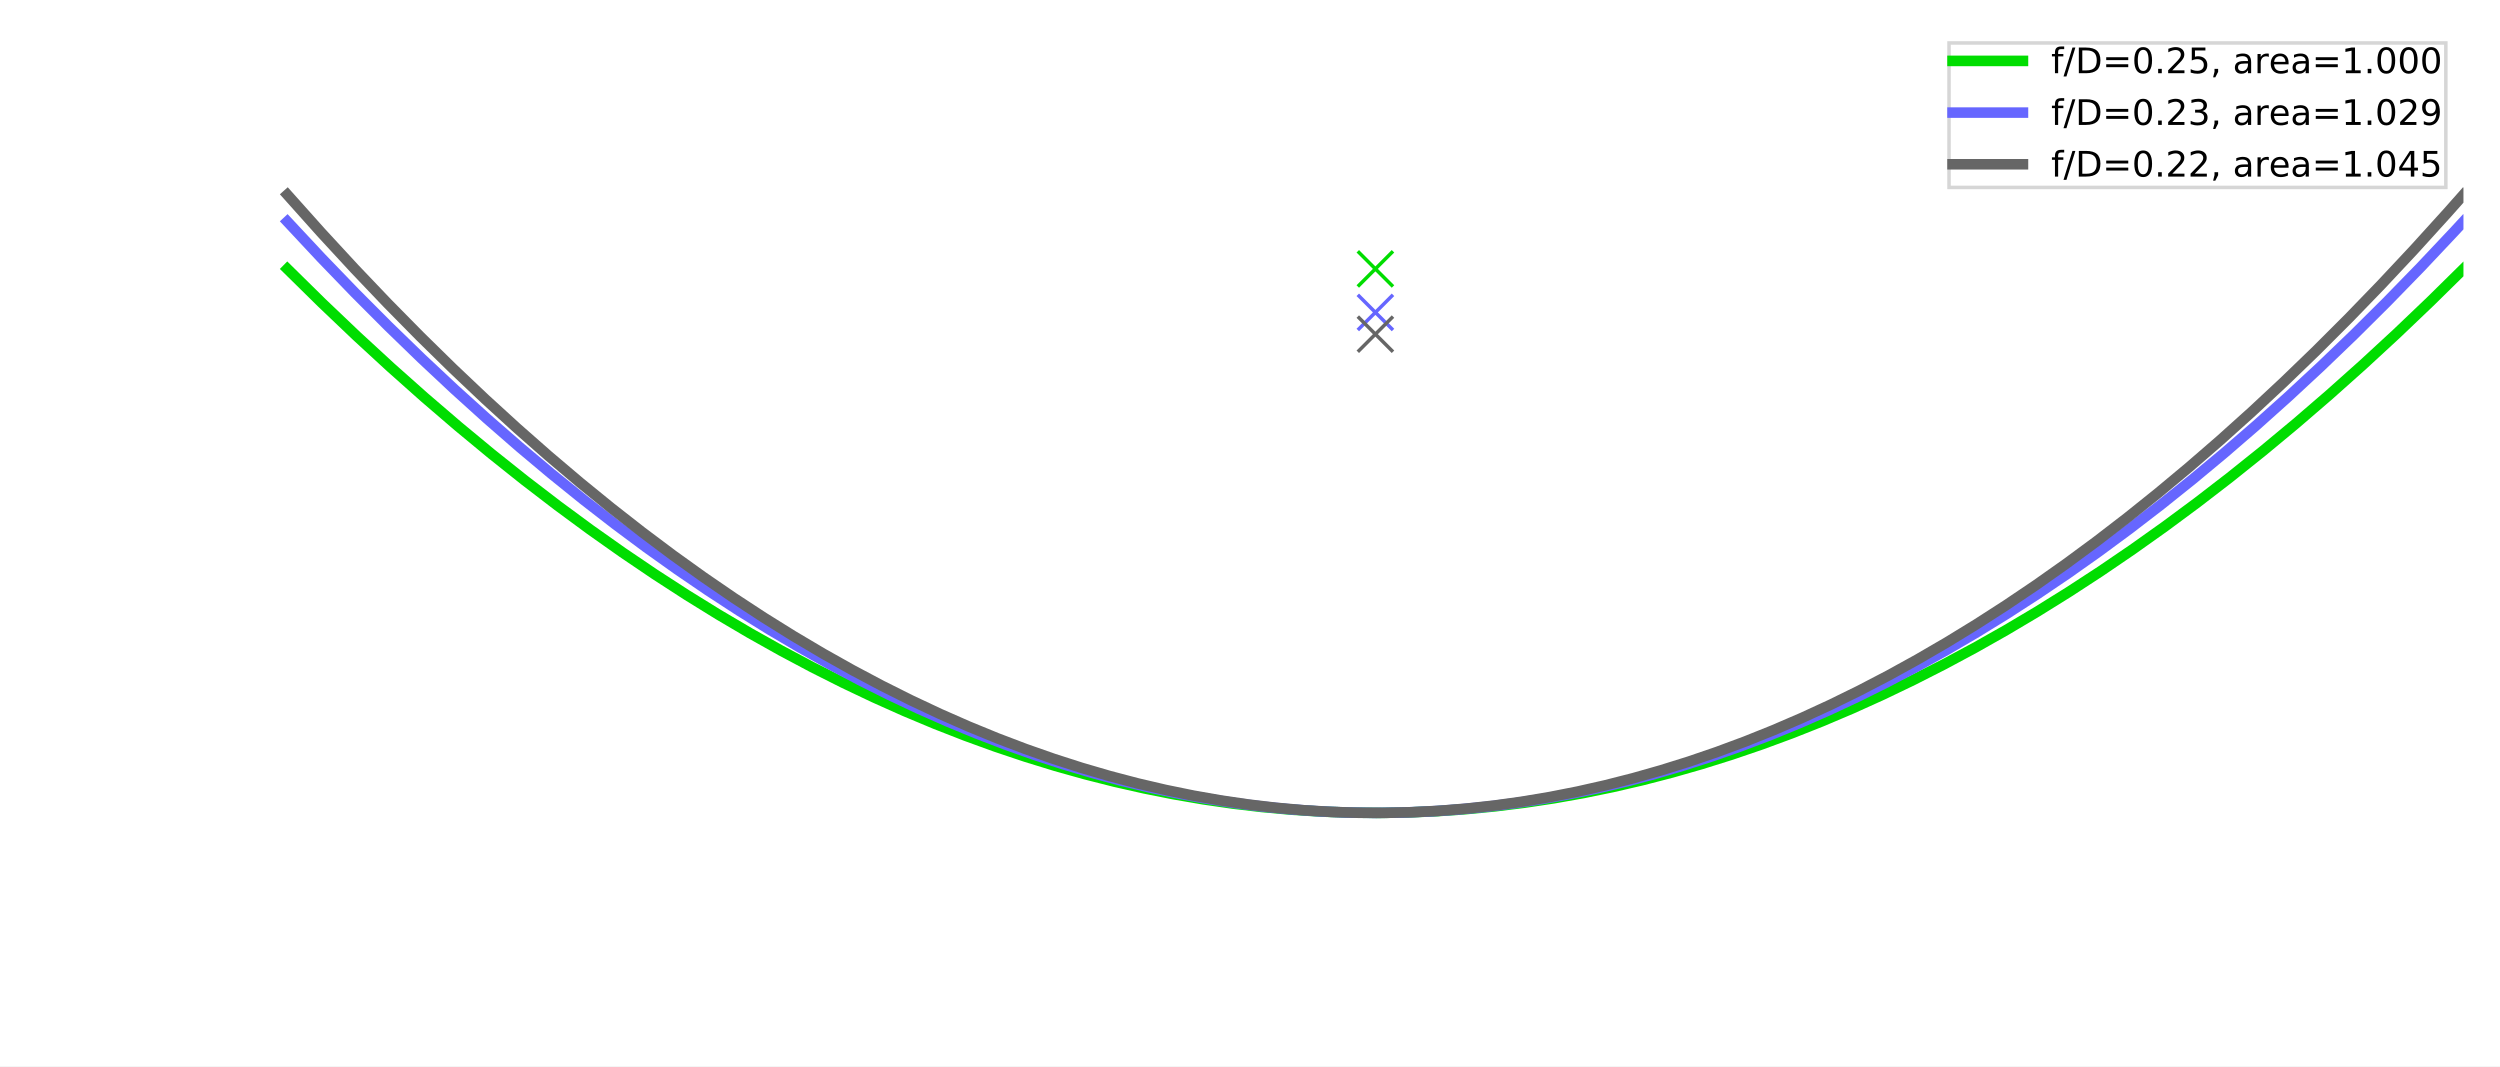
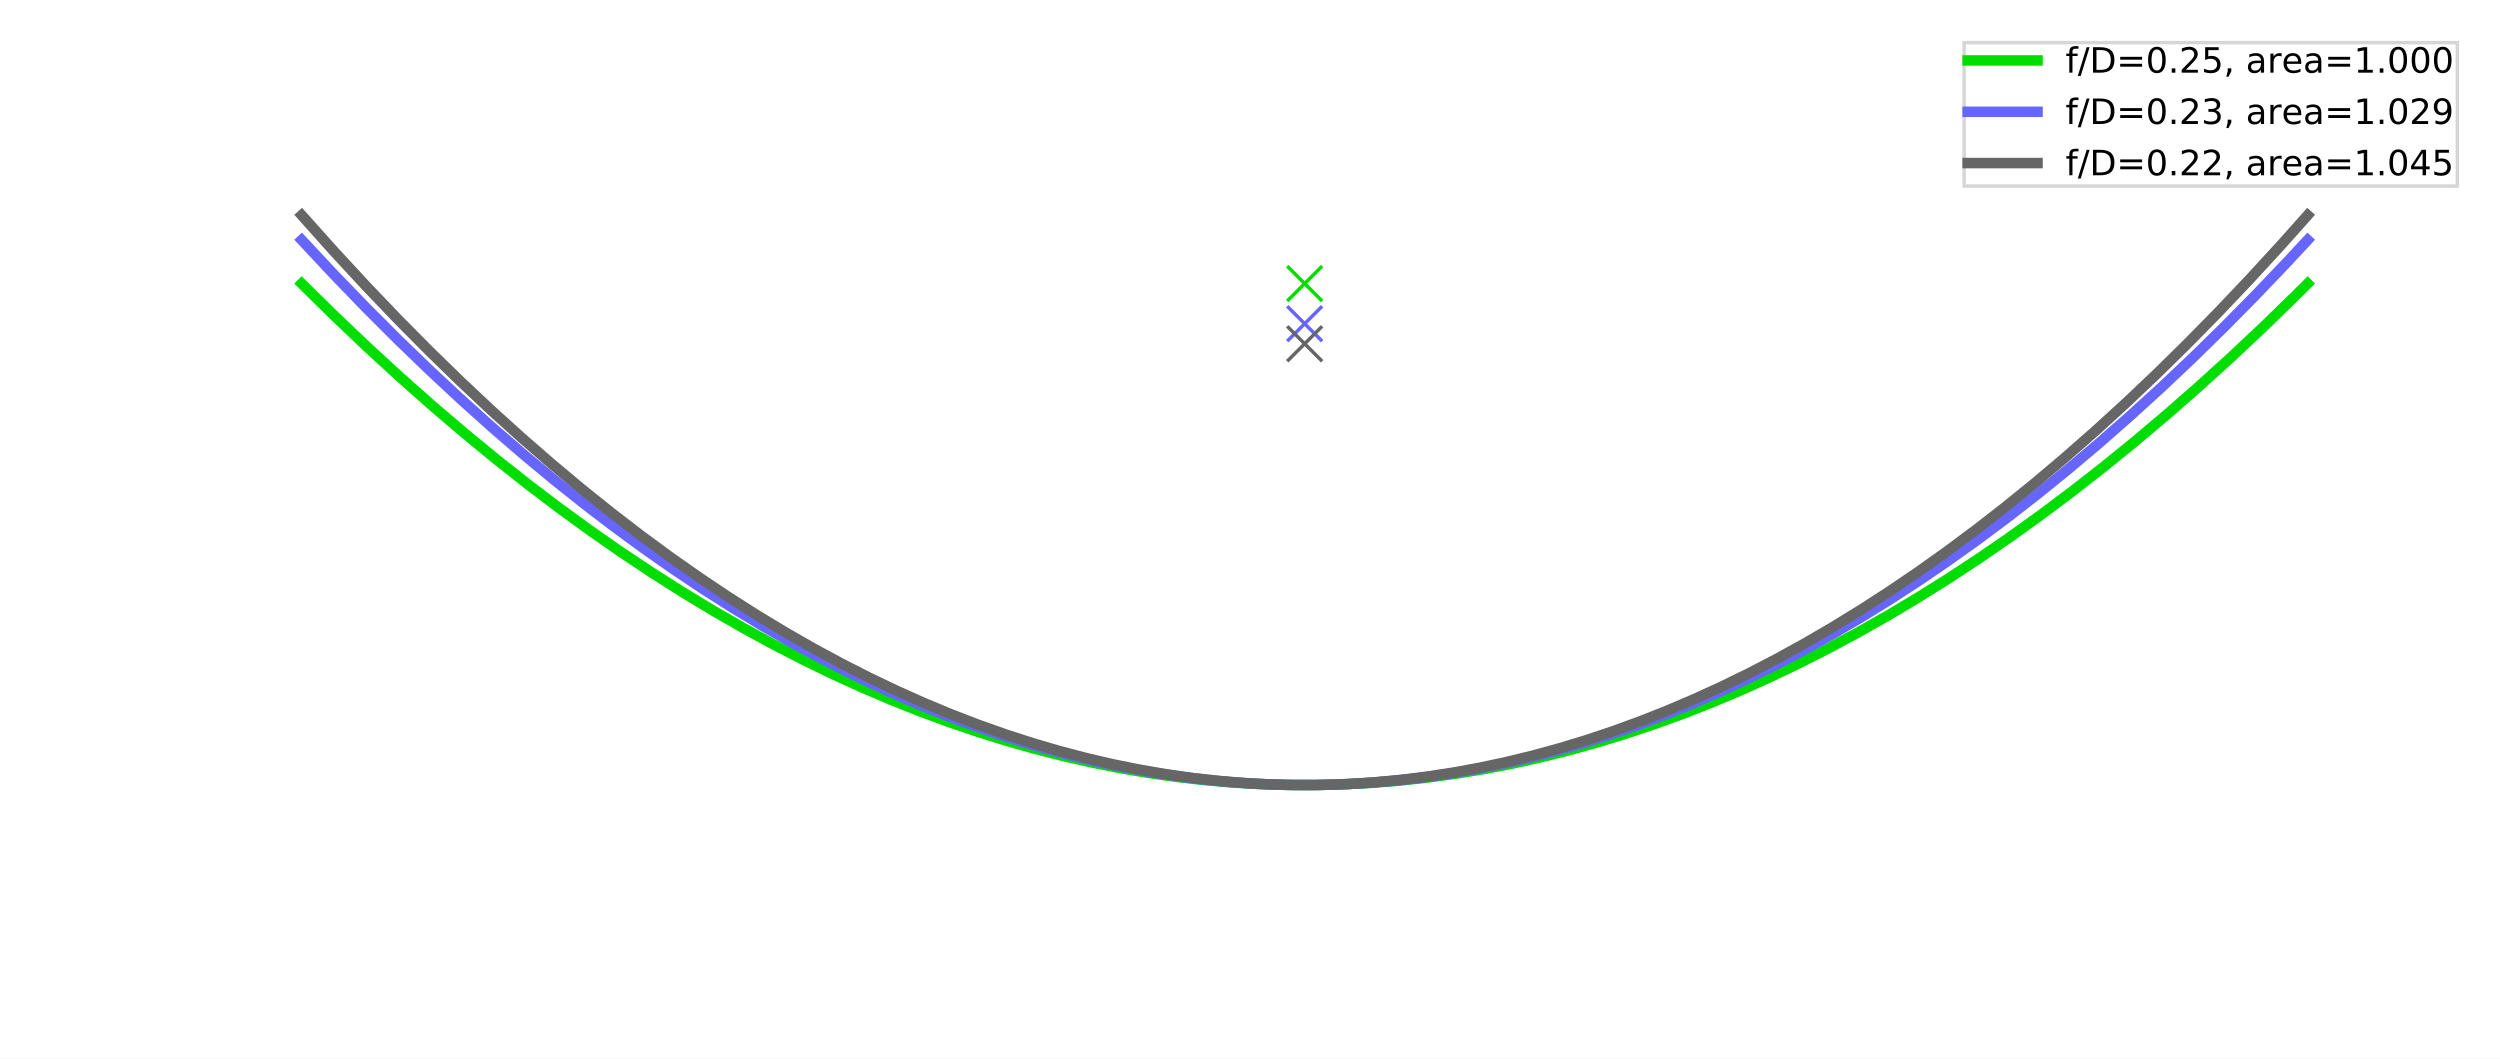
- <svg xmlns="http://www.w3.org/2000/svg" xmlns:xlink="http://www.w3.org/1999/xlink" height="302.878pt" version="1.1" viewBox="0 0 710.084 302.878" width="710.084pt">
+ <svg xmlns="http://www.w3.org/2000/svg" xmlns:xlink="http://www.w3.org/1999/xlink" height="302.878pt" version="1.1" viewBox="0 0 715.283 302.878" width="715.283pt">
  <defs>
    <style type="text/css">
*{stroke-linecap:butt;stroke-linejoin:round;}
  </style>
  </defs>
  <g id="figure_1">
    <g id="patch_1">
-       <path d="M 0 302.878  L 710.084 302.878  L 710.084 0  L 0 0  z " style="fill:#ffffff;" />
+       <path d="M 0 302.878  L 715.283 302.878  L 715.283 0  L 0 0  z " style="fill:#ffffff;" />
    </g>
    <g id="axes_1">
      <g id="line2d_1">
-         <path clip-path="url(#pf435177456)" d="M 81.611 76.374  L 91.502 86.107  L 101.29 95.427  L 110.975 104.343  L 120.557 112.866  L 130.139 121.092  L 139.618 128.938  L 148.994 136.411  L 158.37 143.601  L 167.643 150.432  L 176.813 156.913  L 185.983 163.122  L 195.05 168.993  L 204.013 174.537  L 212.977 179.821  L 221.838 184.788  L 230.699 189.501  L 239.457 193.91  L 248.214 198.071  L 256.869 201.938  L 265.524 205.564  L 274.179 208.947  L 282.73 212.052  L 291.282 214.92  L 299.731 217.521  L 308.179 219.891  L 316.628 222.031  L 325.077 223.939  L 333.422 225.597  L 341.768 227.03  L 350.114 228.238  L 358.459 229.22  L 366.805 229.977  L 375.151 230.508  L 383.393 230.812  L 391.636 230.896  L 399.878 230.76  L 408.121 230.404  L 416.364 229.828  L 424.709 229.021  L 433.055 227.989  L 441.401 226.731  L 449.746 225.248  L 458.092 223.54  L 466.437 221.606  L 474.886 219.419  L 483.335 217.001  L 491.783 214.352  L 500.335 211.435  L 508.887 208.282  L 517.439 204.892  L 526.093 201.22  L 534.748 197.306  L 543.403 193.15  L 552.161 188.697  L 560.918 183.997  L 569.779 178.988  L 578.64 173.725  L 587.604 168.143  L 596.671 162.232  L 605.737 156.055  L 614.907 149.537  L 624.077 142.747  L 633.35 135.604  L 642.726 128.099  L 652.102 120.309  L 661.581 112.145  L 671.163 103.596  L 680.745 94.751  L 690.43 85.508  L 699.703 76.374  L 699.703 76.374  " style="fill:none;stroke:#00dd00;stroke-linecap:square;stroke-width:3;" />
+         <path clip-path="url(#pfc4181f3ad)" d="M 86.311 81.14  L 95.783 90.456  L 105.159 99.369  L 114.535 107.976  L 123.815 116.193  L 133 124.031  L 142.089 131.497  L 151.178 138.675  L 160.171 145.495  L 169.069 151.965  L 177.871 158.093  L 186.672 163.952  L 195.379 169.481  L 204.085 174.747  L 212.696 179.694  L 221.21 184.333  L 229.725 188.719  L 238.145 192.807  L 246.564 196.648  L 254.887 200.203  L 263.211 203.516  L 271.439 206.554  L 279.667 209.356  L 287.895 211.922  L 296.027 214.227  L 304.159 216.301  L 312.291 218.145  L 320.328 219.74  L 328.364 221.111  L 336.401 222.256  L 344.437 223.176  L 352.474 223.872  L 360.51 224.342  L 368.547 224.587  L 376.488 224.608  L 384.429 224.41  L 392.465 223.985  L 400.502 223.335  L 408.538 222.46  L 416.575 221.36  L 424.611 220.036  L 432.648 218.486  L 440.685 216.711  L 448.817 214.685  L 456.949 212.43  L 465.081 209.943  L 473.309 207.194  L 481.537 204.208  L 489.765 200.986  L 498.088 197.487  L 506.412 193.746  L 514.831 189.717  L 523.25 185.44  L 531.765 180.864  L 540.28 176.036  L 548.891 170.896  L 557.501 165.497  L 566.208 159.776  L 575.01 153.724  L 583.811 147.402  L 592.709 140.736  L 601.702 133.719  L 610.696 126.42  L 619.785 118.756  L 628.969 110.72  L 638.249 102.301  L 647.53 93.583  L 656.906 84.469  L 660.254 81.14  L 660.254 81.14  " style="fill:none;stroke:#00dd00;stroke-linecap:square;stroke-width:3;" />
      </g>
      <g id="line2d_2">
        <defs>
-           <path d="M -5 5  L 5 -5  M -5 -5  L 5 5  " id="m7b688f59e5" style="stroke:#00dd00;" />
+           <path d="M -5 5  L 5 -5  M -5 -5  L 5 5  " id="ma2a4e8176d" style="stroke:#00dd00;" />
        </defs>
-         <g clip-path="url(#pf435177456)">
-           <use style="fill:#00dd00;stroke:#00dd00;" x="390.657" xlink:href="#m7b688f59e5" y="76.374" />
+         <g clip-path="url(#pfc4181f3ad)">
+           <use style="fill:#00dd00;stroke:#00dd00;" x="373.283" xlink:href="#ma2a4e8176d" y="81.14" />
        </g>
      </g>
      <g id="line2d_3">
-         <path clip-path="url(#pf435177456)" d="M 81.611 62.937  L 91.296 73.3  L 100.878 83.227  L 110.357 92.73  L 119.733 101.819  L 129.109 110.598  L 138.382 118.977  L 147.552 126.966  L 156.619 134.573  L 165.685 141.892  L 174.649 148.844  L 183.51 155.437  L 192.371 161.755  L 201.129 167.728  L 209.886 173.431  L 218.541 178.802  L 227.093 183.85  L 235.644 188.641  L 244.093 193.122  L 252.542 197.351  L 260.887 201.283  L 269.233 204.969  L 277.476 208.37  L 285.718 211.532  L 293.961 214.454  L 302.1 217.106  L 310.24 219.525  L 318.38 221.71  L 326.416 223.64  L 334.453 225.342  L 342.489 226.817  L 350.526 228.065  L 358.562 229.086  L 366.496 229.871  L 374.429 230.434  L 382.363 230.776  L 390.296 230.897  L 398.23 230.796  L 406.163 230.474  L 414.097 229.931  L 422.03 229.166  L 429.964 228.18  L 438 226.956  L 446.037 225.504  L 454.074 223.825  L 462.11 221.919  L 470.147 219.786  L 478.286 217.393  L 486.426 214.768  L 494.565 211.91  L 502.808 208.778  L 511.051 205.407  L 519.293 201.798  L 527.639 197.899  L 535.984 193.756  L 544.433 189.312  L 552.882 184.617  L 561.433 179.609  L 569.985 174.344  L 578.64 168.754  L 587.295 162.9  L 596.052 156.708  L 604.913 150.169  L 613.774 143.354  L 622.738 136.178  L 631.805 128.633  L 640.872 120.798  L 650.041 112.58  L 659.314 103.97  L 668.587 95.056  L 677.963 85.736  L 687.442 76  L 697.024 65.837  L 699.703 62.937  L 699.703 62.937  " style="fill:none;stroke:#6666ff;stroke-linecap:square;stroke-width:3;" />
+         <path clip-path="url(#pfc4181f3ad)" d="M 86.311 68.663  L 95.592 78.587  L 104.776 88.088  L 113.961 97.269  L 123.05 106.04  L 132.043 114.411  L 140.941 122.391  L 149.743 129.99  L 158.545 137.296  L 167.251 144.234  L 175.861 150.813  L 184.376 157.043  L 192.891 162.998  L 201.31 168.617  L 209.634 173.907  L 217.958 178.935  L 226.185 183.648  L 234.413 188.104  L 242.546 192.256  L 250.678 196.158  L 258.714 199.768  L 266.751 203.133  L 274.692 206.217  L 282.633 209.063  L 290.478 211.641  L 298.323 213.985  L 306.168 216.095  L 313.918 217.952  L 321.667 219.58  L 329.417 220.982  L 337.166 222.156  L 344.82 223.092  L 352.474 223.806  L 360.128 224.298  L 367.782 224.569  L 375.435 224.617  L 383.089 224.444  L 390.743 224.049  L 398.397 223.431  L 406.051 222.592  L 413.705 221.532  L 421.454 220.231  L 429.204 218.704  L 436.953 216.948  L 444.703 214.966  L 452.452 212.756  L 460.297 210.287  L 468.143 207.584  L 476.084 204.612  L 484.024 201.4  L 491.965 197.95  L 500.002 194.215  L 508.038 190.236  L 516.171 185.96  L 524.303 181.433  L 532.531 176.598  L 540.854 171.447  L 549.178 166.032  L 557.597 160.289  L 566.016 154.277  L 574.531 147.924  L 583.142 141.22  L 591.752 134.235  L 600.459 126.887  L 609.26 119.167  L 618.158 111.064  L 627.151 102.569  L 636.145 93.769  L 645.234 84.563  L 654.418 74.942  L 660.254 68.663  L 660.254 68.663  " style="fill:none;stroke:#6666ff;stroke-linecap:square;stroke-width:3;" />
      </g>
      <g id="line2d_4">
        <defs>
-           <path d="M -5 5  L 5 -5  M -5 -5  L 5 5  " id="m4709f9e8ae" style="stroke:#6666ff;" />
+           <path d="M -5 5  L 5 -5  M -5 -5  L 5 5  " id="m4b082b4582" style="stroke:#6666ff;" />
        </defs>
-         <g clip-path="url(#pf435177456)">
-           <use style="fill:#6666ff;stroke:#6666ff;" x="390.657" xlink:href="#m4709f9e8ae" y="88.736" />
+         <g clip-path="url(#pfc4181f3ad)">
+           <use style="fill:#6666ff;stroke:#6666ff;" x="373.283" xlink:href="#m4b082b4582" y="92.619" />
        </g>
      </g>
      <g id="line2d_5">
-         <path clip-path="url(#pf435177456)" d="M 81.611 55.303  L 91.193 66.023  L 100.672 76.295  L 110.048 86.131  L 119.321 95.541  L 128.594 104.634  L 137.764 113.316  L 146.83 121.596  L 155.794 129.485  L 164.758 137.078  L 173.619 144.294  L 182.377 151.142  L 191.134 157.708  L 199.789 163.92  L 208.341 169.787  L 216.893 175.385  L 225.341 180.652  L 233.79 185.657  L 242.136 190.342  L 250.481 194.772  L 258.724 198.896  L 266.966 202.769  L 275.106 206.349  L 283.246 209.686  L 291.282 212.741  L 299.319 215.559  L 307.252 218.108  L 315.186 220.425  L 323.119 222.511  L 331.053 224.366  L 338.883 225.969  L 346.714 227.347  L 354.544 228.5  L 362.375 229.427  L 370.205 230.128  L 378.035 230.604  L 385.763 230.853  L 393.49 230.882  L 401.218 230.692  L 408.945 230.282  L 416.776 229.643  L 424.606 228.778  L 432.437 227.688  L 440.267 226.372  L 448.098 224.831  L 455.928 223.065  L 463.862 221.045  L 471.795 218.794  L 479.729 216.311  L 487.662 213.597  L 495.699 210.612  L 503.735 207.389  L 511.875 203.883  L 520.014 200.133  L 528.154 196.14  L 536.397 191.847  L 544.639 187.305  L 552.985 182.452  L 561.33 177.343  L 569.779 171.909  L 578.331 166.143  L 586.882 160.107  L 595.537 153.724  L 604.192 147.067  L 612.95 140.049  L 621.811 132.662  L 630.671 124.987  L 639.635 116.928  L 648.702 108.476  L 657.872 99.621  L 667.042 90.457  L 676.315 80.875  L 685.691 70.865  L 695.17 60.417  L 699.703 55.303  L 699.703 55.303  " style="fill:none;stroke:#666666;stroke-linecap:square;stroke-width:3;" />
+         <path clip-path="url(#pfc4181f3ad)" d="M 86.311 61.574  L 95.496 71.844  L 104.585 81.678  L 113.674 91.185  L 122.667 100.27  L 131.565 108.944  L 140.367 117.215  L 149.073 125.095  L 157.779 132.675  L 166.39 139.876  L 174.905 146.708  L 183.324 153.182  L 191.743 159.374  L 200.067 165.221  L 208.295 170.73  L 216.522 175.972  L 224.655 180.889  L 232.691 185.491  L 240.728 189.837  L 248.669 193.88  L 256.609 197.674  L 264.455 201.177  L 272.3 204.436  L 280.049 207.416  L 287.799 210.158  L 295.453 212.633  L 303.107 214.875  L 310.76 216.886  L 318.319 218.645  L 325.877 220.176  L 333.435 221.482  L 340.993 222.562  L 348.551 223.415  L 356.014 224.036  L 363.476 224.436  L 370.939 224.615  L 378.401 224.574  L 385.864 224.313  L 393.326 223.831  L 400.789 223.128  L 408.347 222.192  L 415.905 221.029  L 423.463 219.64  L 431.022 218.025  L 438.58 216.184  L 446.234 214.089  L 453.887 211.762  L 461.541 209.203  L 469.291 206.376  L 477.04 203.311  L 484.79 200.008  L 492.635 196.422  L 500.48 192.592  L 508.421 188.468  L 516.362 184.094  L 524.398 179.413  L 532.531 174.415  L 540.663 169.156  L 548.891 163.569  L 557.119 157.713  L 565.442 151.517  L 573.861 144.97  L 582.281 138.143  L 590.796 130.952  L 599.406 123.389  L 608.112 115.443  L 616.914 107.105  L 625.716 98.46  L 634.614 89.409  L 643.607 79.943  L 652.696 70.05  L 660.254 61.574  L 660.254 61.574  " style="fill:none;stroke:#666666;stroke-linecap:square;stroke-width:3;" />
      </g>
      <g id="line2d_6">
        <defs>
-           <path d="M -5 5  L 5 -5  M -5 -5  L 5 5  " id="m3fa861cda8" style="stroke:#666666;" />
+           <path d="M -5 5  L 5 -5  M -5 -5  L 5 5  " id="mdb01608007" style="stroke:#666666;" />
        </defs>
-         <g clip-path="url(#pf435177456)">
-           <use style="fill:#666666;stroke:#666666;" x="390.657" xlink:href="#m3fa861cda8" y="94.917" />
+         <g clip-path="url(#pfc4181f3ad)">
+           <use style="fill:#666666;stroke:#666666;" x="373.283" xlink:href="#mdb01608007" y="98.359" />
        </g>
      </g>
      <g id="legend_1">
        <g id="patch_2">
-           <path d="M 553.587 53.234  L 694.703 53.234  L 694.703 12.2  L 553.587 12.2  z " style="fill:#ffffff;opacity:0.8;stroke:#cccccc;stroke-linejoin:miter;" />
+           <path d="M 561.967 53.234  L 703.083 53.234  L 703.083 12.2  L 561.967 12.2  z " style="fill:#ffffff;opacity:0.8;stroke:#cccccc;stroke-linejoin:miter;" />
        </g>
        <g id="line2d_7">
-           <path d="M 554.587 17.298  L 574.587 17.298  " style="fill:none;stroke:#00dd00;stroke-linecap:square;stroke-width:3;" />
+           <path d="M 562.967 17.298  L 582.967 17.298  " style="fill:none;stroke:#00dd00;stroke-linecap:square;stroke-width:3;" />
        </g>
        <g id="line2d_8" />
        <g id="text_1">
          <defs>
            <path d="M 37.109 75.984  L 37.109 68.5  L 28.516 68.5  Q 23.688 68.5 21.797 66.547  Q 19.922 64.594 19.922 59.516  L 19.922 54.688  L 34.719 54.688  L 34.719 47.703  L 19.922 47.703  L 19.922 0  L 10.891 0  L 10.891 47.703  L 2.297 47.703  L 2.297 54.688  L 10.891 54.688  L 10.891 58.5  Q 10.891 67.625 15.141 71.797  Q 19.391 75.984 28.609 75.984  z " id="DejaVuSans-102" />
            <path d="M 25.391 72.906  L 33.688 72.906  L 8.297 -9.281  L 0 -9.281  z " id="DejaVuSans-47" />
            <path d="M 19.672 64.797  L 19.672 8.109  L 31.594 8.109  Q 46.688 8.109 53.688 14.938  Q 60.688 21.781 60.688 36.531  Q 60.688 51.172 53.688 57.984  Q 46.688 64.797 31.594 64.797  z M 9.812 72.906  L 30.078 72.906  Q 51.266 72.906 61.172 64.094  Q 71.094 55.281 71.094 36.531  Q 71.094 17.672 61.125 8.828  Q 51.172 0 30.078 0  L 9.812 0  z " id="DejaVuSans-68" />
            <path d="M 10.594 45.406  L 73.188 45.406  L 73.188 37.203  L 10.594 37.203  z M 10.594 25.484  L 73.188 25.484  L 73.188 17.188  L 10.594 17.188  z " id="DejaVuSans-61" />
            <path d="M 31.781 66.406  Q 24.172 66.406 20.328 58.906  Q 16.5 51.422 16.5 36.375  Q 16.5 21.391 20.328 13.891  Q 24.172 6.391 31.781 6.391  Q 39.453 6.391 43.281 13.891  Q 47.125 21.391 47.125 36.375  Q 47.125 51.422 43.281 58.906  Q 39.453 66.406 31.781 66.406  z M 31.781 74.219  Q 44.047 74.219 50.516 64.516  Q 56.984 54.828 56.984 36.375  Q 56.984 17.969 50.516 8.266  Q 44.047 -1.422 31.781 -1.422  Q 19.531 -1.422 13.062 8.266  Q 6.594 17.969 6.594 36.375  Q 6.594 54.828 13.062 64.516  Q 19.531 74.219 31.781 74.219  z " id="DejaVuSans-48" />
            <path d="M 10.688 12.406  L 21 12.406  L 21 0  L 10.688 0  z " id="DejaVuSans-46" />
            <path d="M 19.188 8.297  L 53.609 8.297  L 53.609 0  L 7.328 0  L 7.328 8.297  Q 12.938 14.109 22.625 23.891  Q 32.328 33.688 34.812 36.531  Q 39.547 41.844 41.422 45.531  Q 43.312 49.219 43.312 52.781  Q 43.312 58.594 39.234 62.25  Q 35.156 65.922 28.609 65.922  Q 23.969 65.922 18.812 64.312  Q 13.672 62.703 7.812 59.422  L 7.812 69.391  Q 13.766 71.781 18.938 73  Q 24.125 74.219 28.422 74.219  Q 39.75 74.219 46.484 68.547  Q 53.219 62.891 53.219 53.422  Q 53.219 48.922 51.531 44.891  Q 49.859 40.875 45.406 35.406  Q 44.188 33.984 37.641 27.219  Q 31.109 20.453 19.188 8.297  z " id="DejaVuSans-50" />
            <path d="M 10.797 72.906  L 49.516 72.906  L 49.516 64.594  L 19.828 64.594  L 19.828 46.734  Q 21.969 47.469 24.109 47.828  Q 26.266 48.188 28.422 48.188  Q 40.625 48.188 47.75 41.5  Q 54.891 34.812 54.891 23.391  Q 54.891 11.625 47.562 5.094  Q 40.234 -1.422 26.906 -1.422  Q 22.312 -1.422 17.547 -0.641  Q 12.797 0.141 7.719 1.703  L 7.719 11.625  Q 12.109 9.234 16.797 8.062  Q 21.484 6.891 26.703 6.891  Q 35.156 6.891 40.078 11.328  Q 45.016 15.766 45.016 23.391  Q 45.016 31 40.078 35.438  Q 35.156 39.891 26.703 39.891  Q 22.75 39.891 18.812 39.016  Q 14.891 38.141 10.797 36.281  z " id="DejaVuSans-53" />
            <path d="M 11.719 12.406  L 22.016 12.406  L 22.016 4  L 14.016 -11.625  L 7.719 -11.625  L 11.719 4  z " id="DejaVuSans-44" />
            <path id="DejaVuSans-32" />
            <path d="M 34.281 27.484  Q 23.391 27.484 19.188 25  Q 14.984 22.516 14.984 16.5  Q 14.984 11.719 18.141 8.906  Q 21.297 6.109 26.703 6.109  Q 34.188 6.109 38.703 11.406  Q 43.219 16.703 43.219 25.484  L 43.219 27.484  z M 52.203 31.203  L 52.203 0  L 43.219 0  L 43.219 8.297  Q 40.141 3.328 35.547 0.953  Q 30.953 -1.422 24.312 -1.422  Q 15.922 -1.422 10.953 3.297  Q 6 8.016 6 15.922  Q 6 25.141 12.172 29.828  Q 18.359 34.516 30.609 34.516  L 43.219 34.516  L 43.219 35.406  Q 43.219 41.609 39.141 45  Q 35.062 48.391 27.688 48.391  Q 23 48.391 18.547 47.266  Q 14.109 46.141 10.016 43.891  L 10.016 52.203  Q 14.938 54.109 19.578 55.047  Q 24.219 56 28.609 56  Q 40.484 56 46.344 49.844  Q 52.203 43.703 52.203 31.203  z " id="DejaVuSans-97" />
            <path d="M 41.109 46.297  Q 39.594 47.172 37.812 47.578  Q 36.031 48 33.891 48  Q 26.266 48 22.188 43.047  Q 18.109 38.094 18.109 28.812  L 18.109 0  L 9.078 0  L 9.078 54.688  L 18.109 54.688  L 18.109 46.188  Q 20.953 51.172 25.484 53.578  Q 30.031 56 36.531 56  Q 37.453 56 38.578 55.875  Q 39.703 55.766 41.062 55.516  z " id="DejaVuSans-114" />
            <path d="M 56.203 29.594  L 56.203 25.203  L 14.891 25.203  Q 15.484 15.922 20.484 11.062  Q 25.484 6.203 34.422 6.203  Q 39.594 6.203 44.453 7.469  Q 49.312 8.734 54.109 11.281  L 54.109 2.781  Q 49.266 0.734 44.188 -0.344  Q 39.109 -1.422 33.891 -1.422  Q 20.797 -1.422 13.156 6.188  Q 5.516 13.812 5.516 26.812  Q 5.516 40.234 12.766 48.109  Q 20.016 56 32.328 56  Q 43.359 56 49.781 48.891  Q 56.203 41.797 56.203 29.594  z M 47.219 32.234  Q 47.125 39.594 43.094 43.984  Q 39.062 48.391 32.422 48.391  Q 24.906 48.391 20.391 44.141  Q 15.875 39.891 15.188 32.172  z " id="DejaVuSans-101" />
            <path d="M 12.406 8.297  L 28.516 8.297  L 28.516 63.922  L 10.984 60.406  L 10.984 69.391  L 28.422 72.906  L 38.281 72.906  L 38.281 8.297  L 54.391 8.297  L 54.391 0  L 12.406 0  z " id="DejaVuSans-49" />
          </defs>
-           <g transform="translate(582.5875 20.79844)scale(0.1 -0.1)">
+           <g transform="translate(590.9672 20.79844)scale(0.1 -0.1)">
            <use xlink:href="#DejaVuSans-102" />
            <use x="35.205" xlink:href="#DejaVuSans-47" />
            <use x="68.896" xlink:href="#DejaVuSans-68" />
            <use x="145.898" xlink:href="#DejaVuSans-61" />
            <use x="229.688" xlink:href="#DejaVuSans-48" />
            <use x="293.311" xlink:href="#DejaVuSans-46" />
            <use x="325.098" xlink:href="#DejaVuSans-50" />
            <use x="388.721" xlink:href="#DejaVuSans-53" />
            <use x="452.344" xlink:href="#DejaVuSans-44" />
            <use x="484.131" xlink:href="#DejaVuSans-32" />
            <use x="515.918" xlink:href="#DejaVuSans-97" />
            <use x="577.197" xlink:href="#DejaVuSans-114" />
            <use x="618.279" xlink:href="#DejaVuSans-101" />
            <use x="679.803" xlink:href="#DejaVuSans-97" />
            <use x="741.082" xlink:href="#DejaVuSans-61" />
            <use x="824.871" xlink:href="#DejaVuSans-49" />
            <use x="888.494" xlink:href="#DejaVuSans-46" />
            <use x="920.281" xlink:href="#DejaVuSans-48" />
            <use x="983.904" xlink:href="#DejaVuSans-48" />
            <use x="1047.527" xlink:href="#DejaVuSans-48" />
          </g>
        </g>
        <g id="line2d_9">
-           <path d="M 554.587 31.977  L 574.587 31.977  " style="fill:none;stroke:#6666ff;stroke-linecap:square;stroke-width:3;" />
+           <path d="M 562.967 31.977  L 582.967 31.977  " style="fill:none;stroke:#6666ff;stroke-linecap:square;stroke-width:3;" />
        </g>
        <g id="line2d_10" />
        <g id="text_2">
          <defs>
            <path d="M 40.578 39.312  Q 47.656 37.797 51.625 33  Q 55.609 28.219 55.609 21.188  Q 55.609 10.406 48.188 4.484  Q 40.766 -1.422 27.094 -1.422  Q 22.516 -1.422 17.656 -0.516  Q 12.797 0.391 7.625 2.203  L 7.625 11.719  Q 11.719 9.328 16.594 8.109  Q 21.484 6.891 26.812 6.891  Q 36.078 6.891 40.938 10.547  Q 45.797 14.203 45.797 21.188  Q 45.797 27.641 41.281 31.266  Q 36.766 34.906 28.719 34.906  L 20.219 34.906  L 20.219 43.016  L 29.109 43.016  Q 36.375 43.016 40.234 45.922  Q 44.094 48.828 44.094 54.297  Q 44.094 59.906 40.109 62.906  Q 36.141 65.922 28.719 65.922  Q 24.656 65.922 20.016 65.031  Q 15.375 64.156 9.812 62.312  L 9.812 71.094  Q 15.438 72.656 20.344 73.438  Q 25.25 74.219 29.594 74.219  Q 40.828 74.219 47.359 69.109  Q 53.906 64.016 53.906 55.328  Q 53.906 49.266 50.438 45.094  Q 46.969 40.922 40.578 39.312  z " id="DejaVuSans-51" />
            <path d="M 10.984 1.516  L 10.984 10.5  Q 14.703 8.734 18.5 7.812  Q 22.312 6.891 25.984 6.891  Q 35.75 6.891 40.891 13.453  Q 46.047 20.016 46.781 33.406  Q 43.953 29.203 39.594 26.953  Q 35.25 24.703 29.984 24.703  Q 19.047 24.703 12.672 31.312  Q 6.297 37.938 6.297 49.422  Q 6.297 60.641 12.938 67.422  Q 19.578 74.219 30.609 74.219  Q 43.266 74.219 49.922 64.516  Q 56.594 54.828 56.594 36.375  Q 56.594 19.141 48.406 8.859  Q 40.234 -1.422 26.422 -1.422  Q 22.703 -1.422 18.891 -0.688  Q 15.094 0.047 10.984 1.516  z M 30.609 32.422  Q 37.25 32.422 41.125 36.953  Q 45.016 41.5 45.016 49.422  Q 45.016 57.281 41.125 61.844  Q 37.25 66.406 30.609 66.406  Q 23.969 66.406 20.094 61.844  Q 16.219 57.281 16.219 49.422  Q 16.219 41.5 20.094 36.953  Q 23.969 32.422 30.609 32.422  z " id="DejaVuSans-57" />
          </defs>
-           <g transform="translate(582.5875 35.47656)scale(0.1 -0.1)">
+           <g transform="translate(590.9672 35.47656)scale(0.1 -0.1)">
            <use xlink:href="#DejaVuSans-102" />
            <use x="35.205" xlink:href="#DejaVuSans-47" />
            <use x="68.896" xlink:href="#DejaVuSans-68" />
            <use x="145.898" xlink:href="#DejaVuSans-61" />
            <use x="229.688" xlink:href="#DejaVuSans-48" />
            <use x="293.311" xlink:href="#DejaVuSans-46" />
            <use x="325.098" xlink:href="#DejaVuSans-50" />
            <use x="388.721" xlink:href="#DejaVuSans-51" />
            <use x="452.344" xlink:href="#DejaVuSans-44" />
            <use x="484.131" xlink:href="#DejaVuSans-32" />
            <use x="515.918" xlink:href="#DejaVuSans-97" />
            <use x="577.197" xlink:href="#DejaVuSans-114" />
            <use x="618.279" xlink:href="#DejaVuSans-101" />
            <use x="679.803" xlink:href="#DejaVuSans-97" />
            <use x="741.082" xlink:href="#DejaVuSans-61" />
            <use x="824.871" xlink:href="#DejaVuSans-49" />
            <use x="888.494" xlink:href="#DejaVuSans-46" />
            <use x="920.281" xlink:href="#DejaVuSans-48" />
            <use x="983.904" xlink:href="#DejaVuSans-50" />
            <use x="1047.527" xlink:href="#DejaVuSans-57" />
          </g>
        </g>
        <g id="line2d_11">
-           <path d="M 554.587 46.655  L 574.587 46.655  " style="fill:none;stroke:#666666;stroke-linecap:square;stroke-width:3;" />
+           <path d="M 562.967 46.655  L 582.967 46.655  " style="fill:none;stroke:#666666;stroke-linecap:square;stroke-width:3;" />
        </g>
        <g id="line2d_12" />
        <g id="text_3">
          <defs>
            <path d="M 37.797 64.312  L 12.891 25.391  L 37.797 25.391  z M 35.203 72.906  L 47.609 72.906  L 47.609 25.391  L 58.016 25.391  L 58.016 17.188  L 47.609 17.188  L 47.609 0  L 37.797 0  L 37.797 17.188  L 4.891 17.188  L 4.891 26.703  z " id="DejaVuSans-52" />
          </defs>
-           <g transform="translate(582.5875 50.15469)scale(0.1 -0.1)">
+           <g transform="translate(590.9672 50.15469)scale(0.1 -0.1)">
            <use xlink:href="#DejaVuSans-102" />
            <use x="35.205" xlink:href="#DejaVuSans-47" />
            <use x="68.896" xlink:href="#DejaVuSans-68" />
            <use x="145.898" xlink:href="#DejaVuSans-61" />
            <use x="229.688" xlink:href="#DejaVuSans-48" />
            <use x="293.311" xlink:href="#DejaVuSans-46" />
            <use x="325.098" xlink:href="#DejaVuSans-50" />
            <use x="388.721" xlink:href="#DejaVuSans-50" />
            <use x="452.344" xlink:href="#DejaVuSans-44" />
            <use x="484.131" xlink:href="#DejaVuSans-32" />
            <use x="515.918" xlink:href="#DejaVuSans-97" />
            <use x="577.197" xlink:href="#DejaVuSans-114" />
            <use x="618.279" xlink:href="#DejaVuSans-101" />
            <use x="679.803" xlink:href="#DejaVuSans-97" />
            <use x="741.082" xlink:href="#DejaVuSans-61" />
            <use x="824.871" xlink:href="#DejaVuSans-49" />
            <use x="888.494" xlink:href="#DejaVuSans-46" />
            <use x="920.281" xlink:href="#DejaVuSans-48" />
            <use x="983.904" xlink:href="#DejaVuSans-52" />
            <use x="1047.527" xlink:href="#DejaVuSans-53" />
          </g>
        </g>
      </g>
    </g>
  </g>
  <defs>
-     <clipPath id="pf435177456">
-       <rect height="271.8" width="669.6" x="30.103" y="7.2" />
+     <clipPath id="pfc4181f3ad">
+       <rect height="271.8" width="669.6" x="38.483" y="7.2" />
    </clipPath>
  </defs>
</svg>
